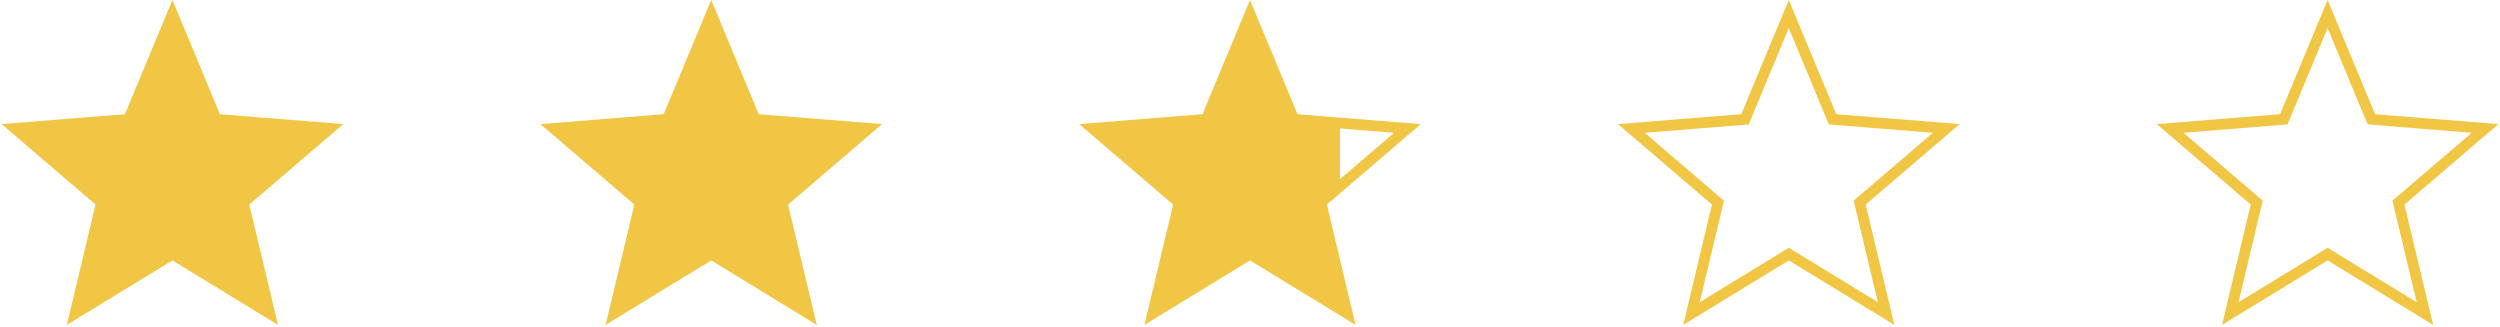
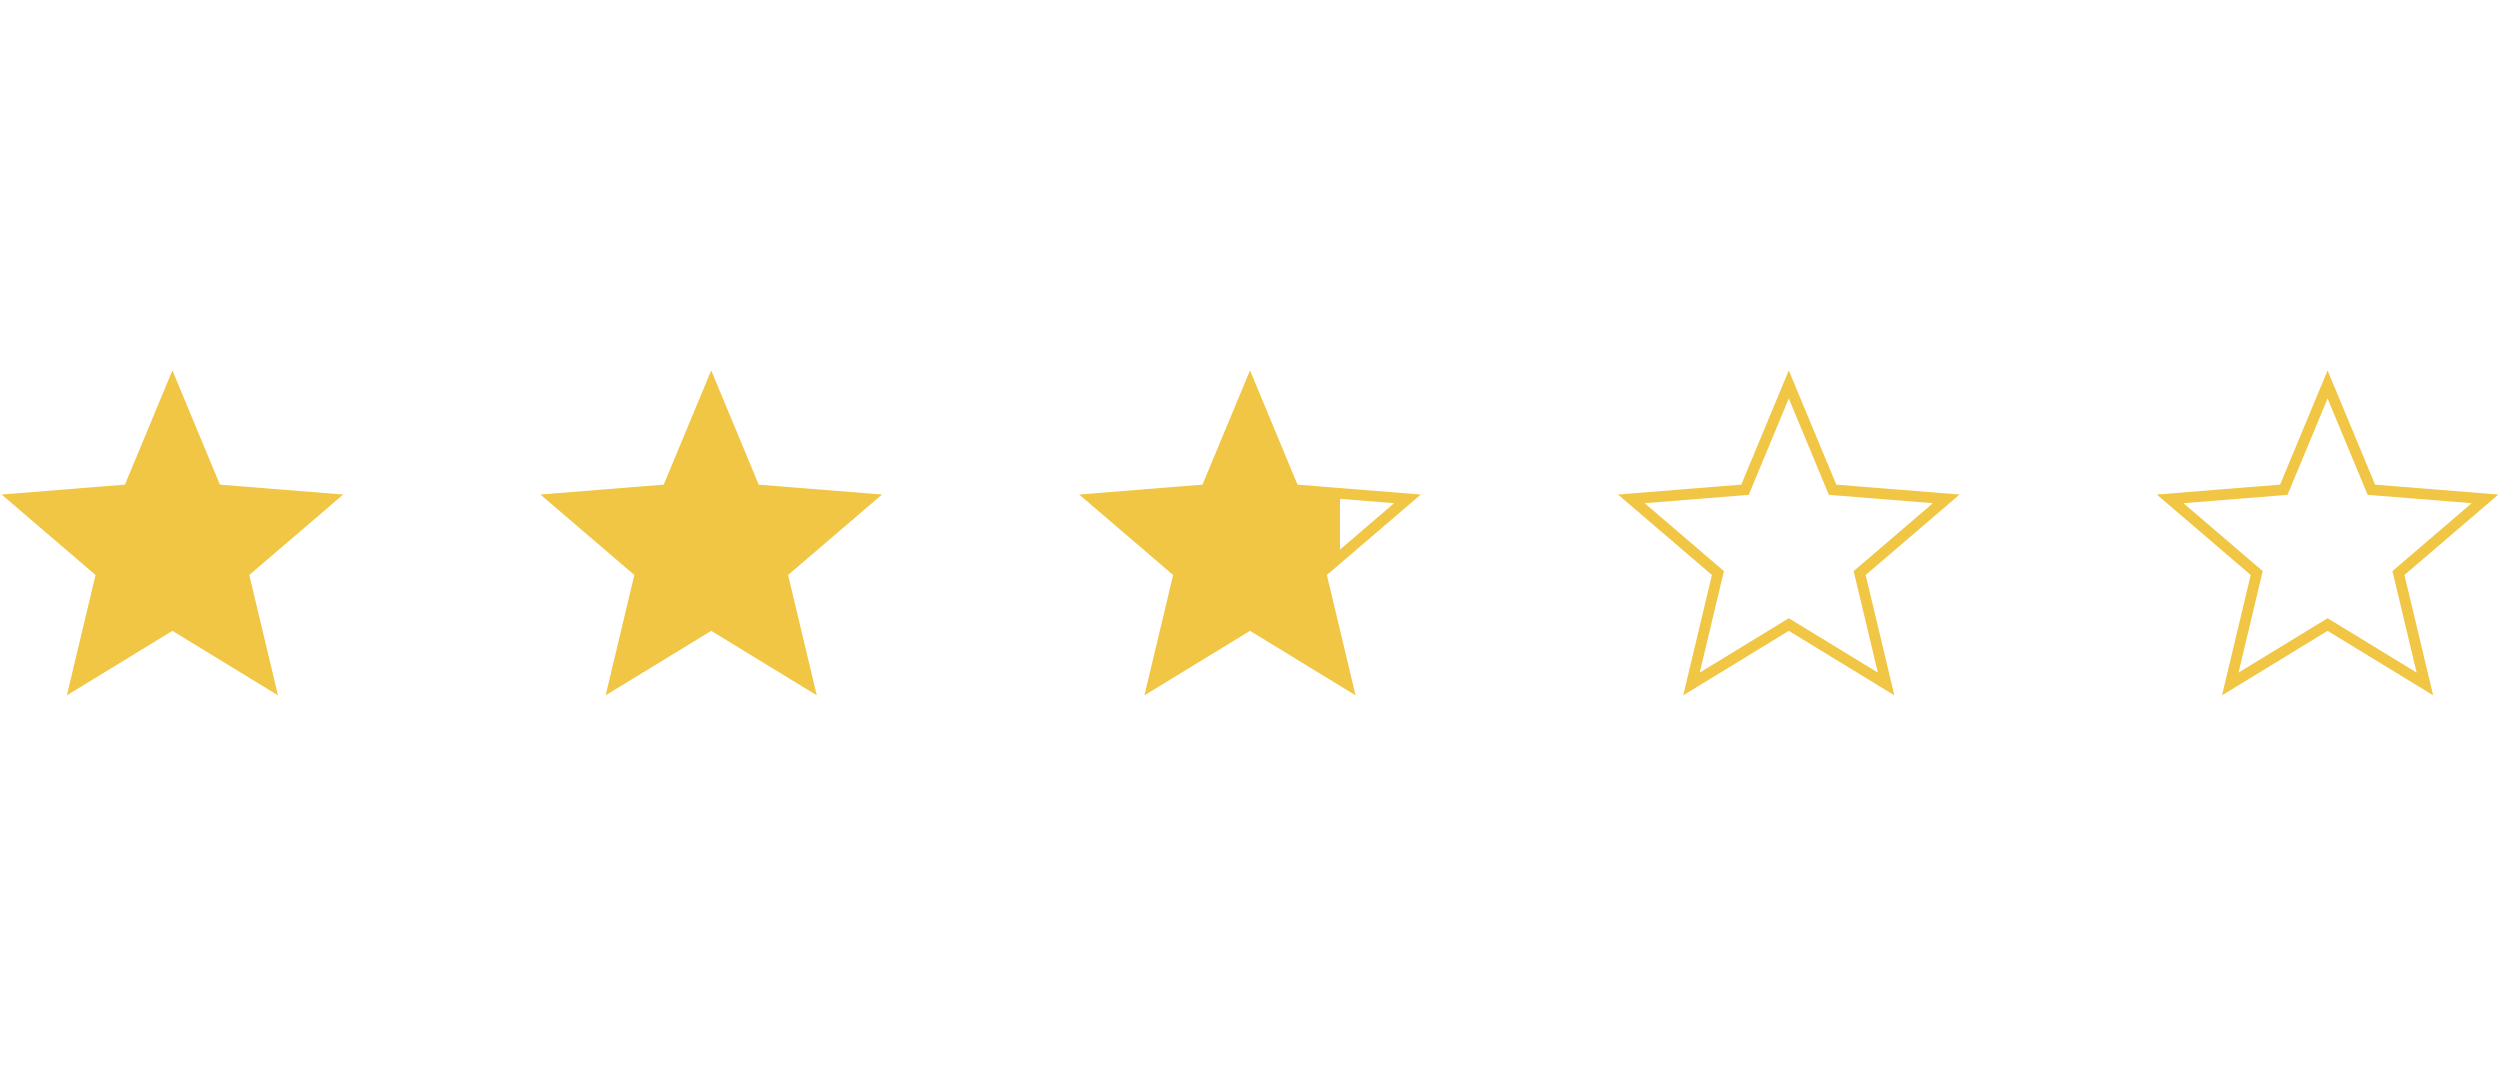
- <svg xmlns="http://www.w3.org/2000/svg" width="696" height="91" viewBox="0 0 696 91" fill="none">
+ <svg xmlns="http://www.w3.org/2000/svg" width="96" height="41" viewBox="0 0 696 91" fill="none">
  <path d="M48 3.906L59.84 32.373L60.192 33.219L61.105 33.292L91.838 35.756L68.423 55.814L67.727 56.41L67.94 57.301L75.093 87.291L48.782 71.22L48 70.742L47.218 71.22L20.907 87.291L28.06 57.301L28.273 56.41L27.577 55.814L4.162 35.756L34.895 33.292L35.808 33.219L36.16 32.373L48 3.906Z" fill="#F1C644" stroke="#F1C644" stroke-width="3" />
  <path d="M198 3.906L209.84 32.373L210.192 33.219L211.105 33.292L241.838 35.756L218.423 55.814L217.727 56.41L217.94 57.301L225.093 87.291L198.782 71.22L198 70.742L197.218 71.22L170.907 87.291L178.06 57.301L178.273 56.41L177.577 55.814L154.162 35.756L184.895 33.292L185.808 33.219L186.16 32.373L198 3.906Z" fill="#F1C644" stroke="#F1C644" stroke-width="3" />
  <path d="M348 3.906L359.84 32.373L360.192 33.219L361.105 33.292L391.838 35.756L368.423 55.814L367.727 56.41L367.94 57.301L375.093 87.291L348.782 71.22L348 70.742L347.218 71.22L320.907 87.291L328.06 57.301L328.273 56.41L327.577 55.814L304.162 35.756L334.895 33.292L335.808 33.219L336.16 32.373L348 3.906Z" fill="url(#paint0_linear)" stroke="#F1C644" stroke-width="3" />
  <path d="M498 3.906L509.84 32.373L510.192 33.219L511.105 33.292L541.838 35.756L518.423 55.814L517.727 56.41L517.94 57.301L525.093 87.291L498.782 71.22L498 70.742L497.218 71.22L470.907 87.291L478.06 57.301L478.273 56.41L477.577 55.814L454.162 35.756L484.895 33.292L485.808 33.219L486.16 32.373L498 3.906Z" stroke="#F1C644" stroke-width="3" />
  <path d="M648 3.906L659.84 32.373L660.192 33.219L661.105 33.292L691.838 35.756L668.423 55.814L667.727 56.41L667.94 57.301L675.093 87.291L648.782 71.22L648 70.742L647.218 71.22L620.907 87.291L628.06 57.301L628.273 56.41L627.577 55.814L604.162 35.756L634.895 33.292L635.808 33.219L636.16 32.373L648 3.906Z" stroke="#F1C644" stroke-width="3" />
  <defs>
    <linearGradient id="paint0_linear" x1="298" y1="50" x2="398" y2="50" gradientUnits="userSpaceOnUse">
      <stop stop-color="#F1C644" />
      <stop offset="0.75" stop-color="#F1C644" />
      <stop offset="0.75" stop-color="#F1C644" stop-opacity="0" />
      <stop offset="1" stop-color="#F1C644" stop-opacity="0" />
    </linearGradient>
  </defs>
</svg>
